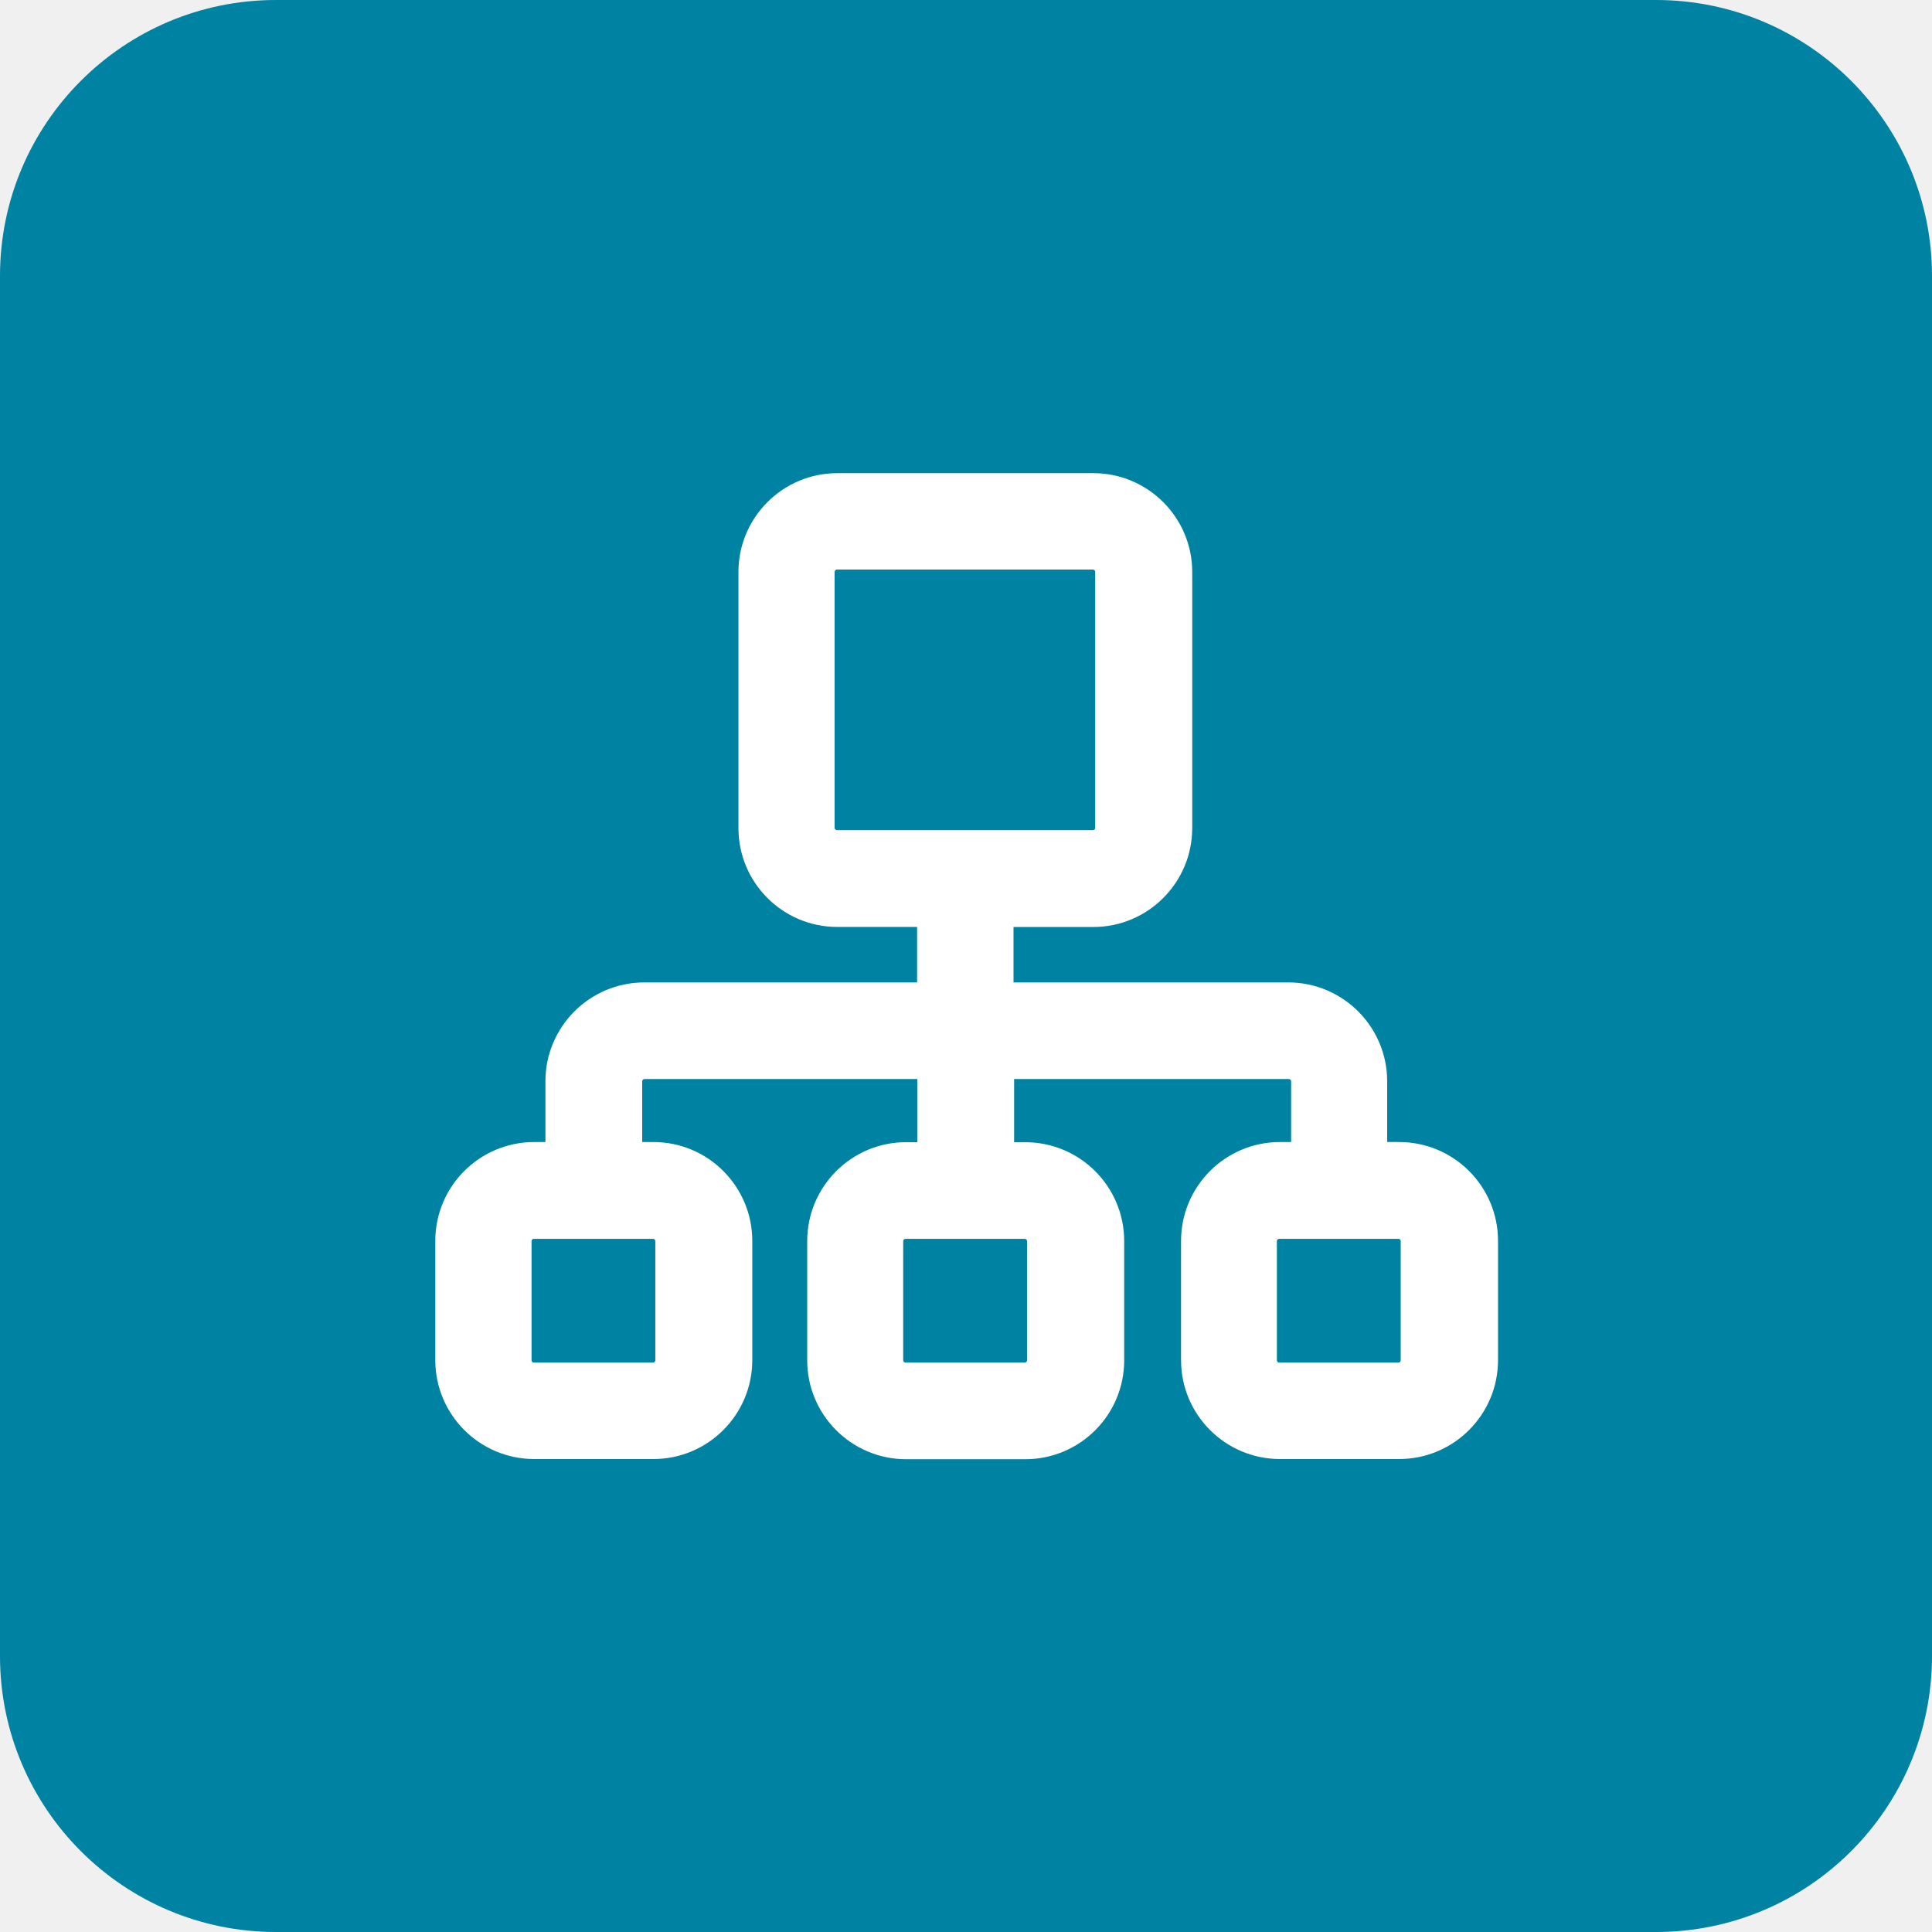
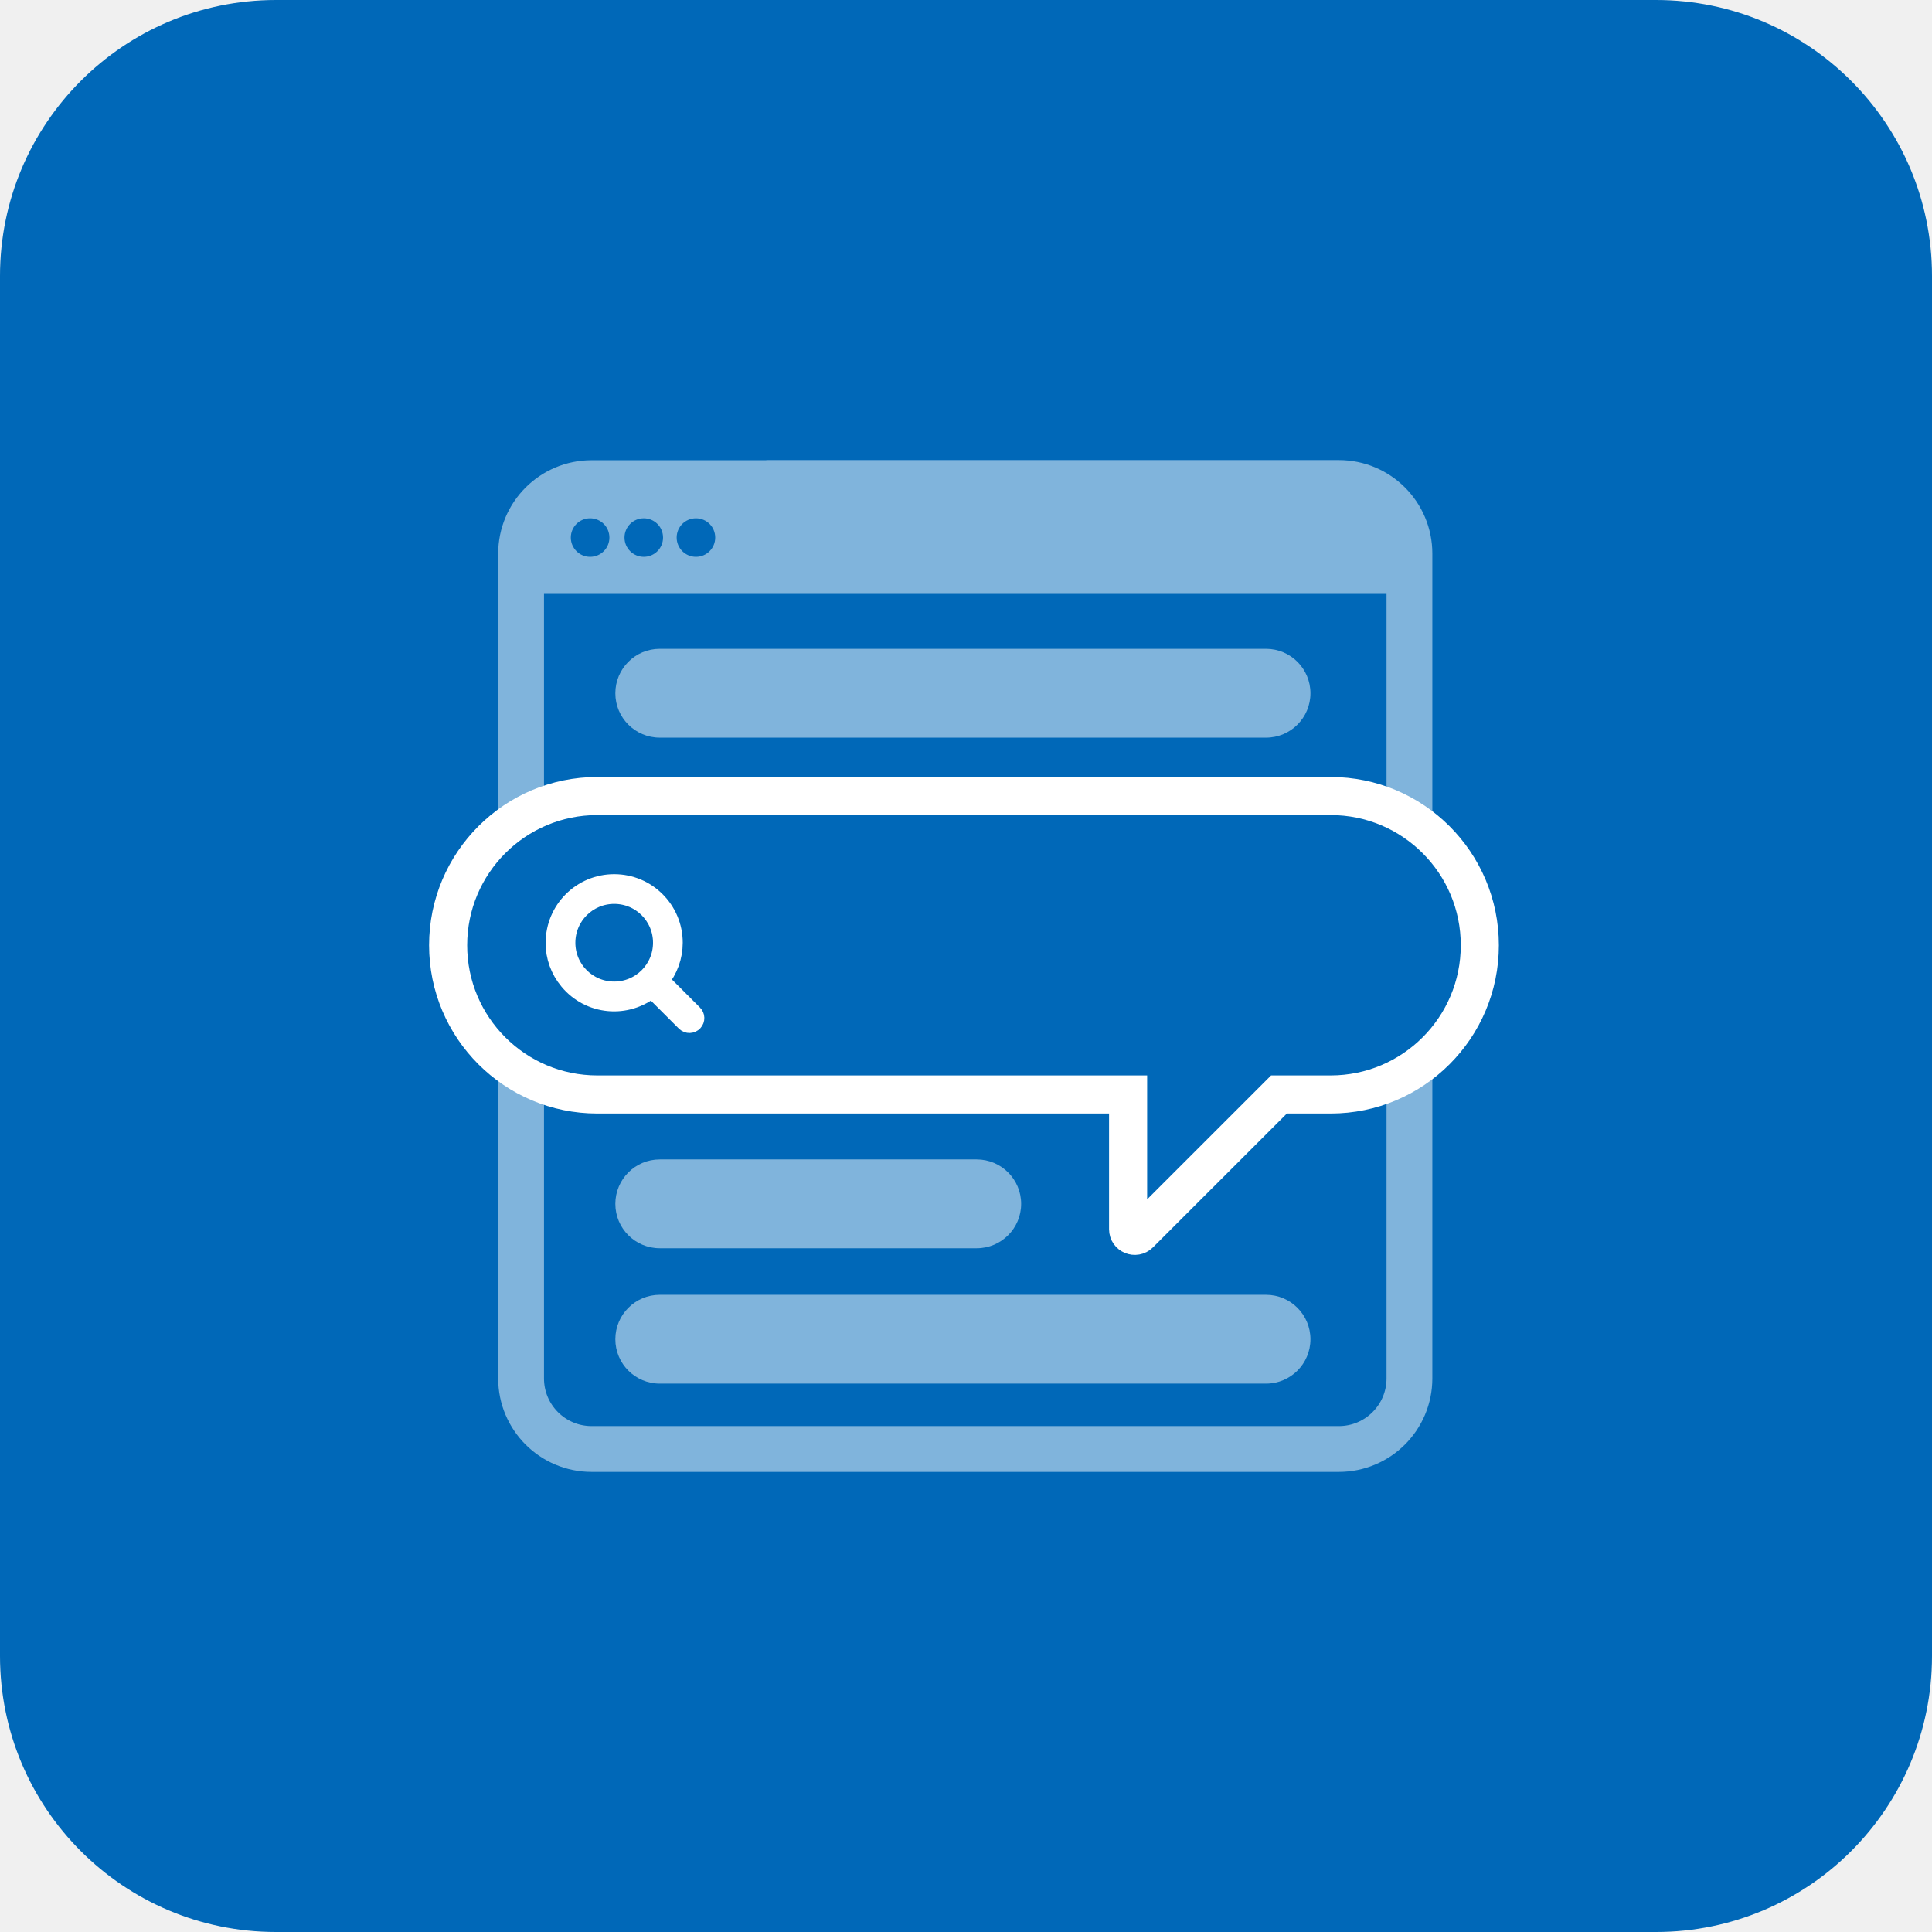
- <svg xmlns="http://www.w3.org/2000/svg" width="42" height="42" fill="none" role="img" aria-hidden="true" focusable="false">
-   <g clip-path="url(#clip0_86_83)">
-     <path d="M42.42-.42H-.42v42.84h42.84V-.42z" fill="#0082A2" />
-     <path d="M30.4 24.826h-.244v-1.319c0-1.188-.966-2.15-2.15-2.15h-5.973v-1.205h1.735c1.188 0 2.15-.966 2.15-2.15v-5.566c0-1.188-.966-2.15-2.15-2.15h-5.565c-1.189 0-2.15.966-2.15 2.15v5.565a2.15 2.15 0 0 0 2.15 2.15h1.734v1.206h-5.93c-1.189 0-2.15.966-2.15 2.15v1.32h-.244a2.15 2.15 0 0 0-2.15 2.15v2.591c0 1.189.966 2.15 2.15 2.15h2.591c1.189 0 2.15-.966 2.15-2.15v-2.591a2.15 2.15 0 0 0-2.15-2.15h-.243v-1.32a.05.05 0 0 1 .05-.05h5.93v1.373h-.243c-1.189 0-2.15.966-2.15 2.15v2.592c0 1.189.966 2.15 2.15 2.15h2.591a2.15 2.15 0 0 0 2.15-2.15v-2.591a2.15 2.15 0 0 0-2.15-2.15h-.243v-1.374h5.972c.03 0 .05.025.05.05v1.32h-.243a2.15 2.15 0 0 0-2.15 2.15v2.591c0 1.189.966 2.15 2.15 2.15h2.591c1.189 0 2.15-.966 2.15-2.15v-2.591a2.15 2.15 0 0 0-2.15-2.15H30.4zm-12.256-6.829v-5.565c0-.03.025-.05.05-.05h5.565c.03 0 .05.025.05.05v5.565a.05.05 0 0 1-.05.05h-5.565a.051.051 0 0 1-.05-.05zm-3.898 8.984v2.591a.05.05 0 0 1-.05.05h-2.591a.051.051 0 0 1-.05-.05v-2.591c0-.03.024-.05.05-.05h2.591c.03 0 .05.025.05.05zm8.081 0v2.591a.05.05 0 0 1-.05.05h-2.592a.051.051 0 0 1-.05-.05v-2.591c0-.03.025-.05.05-.05h2.592c.03 0 .05.025.05.05zm8.123 2.591a.05.05 0 0 1-.05.05h-2.592a.051.051 0 0 1-.05-.05v-2.591c0-.03.025-.05.05-.05H30.4a.05.05 0 0 1 .05.05v2.591z" fill="#fff" />
+ <svg xmlns="http://www.w3.org/2000/svg" width="42" height="42" viewBox="0 0 42 42" fill="none">
+   <g clip-path="url(#clip0_251_208)">
+     <path d="M42.42 -0.42H-0.42V42.42H42.42V-0.42Z" fill="#0068B8" />
+     <g opacity="0.5">
+       <path d="M16.693 10.503H12.861C12.014 10.503 11.328 11.19 11.328 12.037V29.966C11.328 30.813 12.014 31.5 12.861 31.5H29.106C29.953 31.5 30.64 30.813 30.64 29.966V12.034C30.64 11.187 29.953 10.5 29.106 10.5H16.693V10.503Z" stroke="white" stroke-width="0.996" stroke-linecap="round" stroke-linejoin="round" />
+       <path d="M11.67 10.908V12.894H30.629V10.908H11.67ZM12.828 12.105C12.599 12.105 12.409 11.918 12.409 11.686C12.409 11.454 12.597 11.267 12.828 11.267C13.06 11.267 13.248 11.454 13.248 11.686C13.248 11.918 13.06 12.105 12.828 12.105ZM13.995 12.105C13.766 12.105 13.576 11.918 13.576 11.686C13.576 11.454 13.764 11.267 13.995 11.267C14.227 11.267 14.414 11.454 14.414 11.686C14.414 11.918 14.227 12.105 13.995 12.105ZM15.129 12.105C14.9 12.105 14.71 11.918 14.71 11.686C14.71 11.454 14.897 11.267 15.129 11.267C15.361 11.267 15.548 11.454 15.548 11.686C15.548 11.918 15.361 12.105 15.129 12.105Z" fill="white" />
+     </g>
+     <path opacity="0.5" d="M27.523 14.105H14.343C13.809 14.105 13.377 14.537 13.377 15.071C13.377 15.604 13.809 16.036 14.343 16.036H27.523C28.056 16.036 28.488 15.604 28.488 15.071C28.488 14.537 28.056 14.105 27.523 14.105Z" fill="white" />
+     <path opacity="0.5" d="M21.233 25.205H14.343C13.809 25.205 13.377 25.637 13.377 26.171C13.377 26.704 13.809 27.136 14.343 27.136H21.233C21.766 27.136 22.199 26.704 22.199 26.171C22.199 25.637 21.766 25.205 21.233 25.205Z" fill="white" />
+     <path opacity="0.5" d="M27.523 28.148H14.343C13.809 28.148 13.377 28.581 13.377 29.114C13.377 29.647 13.809 30.079 14.343 30.079H27.523C28.056 30.079 28.488 29.647 28.488 29.114C28.488 28.581 28.056 28.148 27.523 28.148Z" fill="white" />
+     <path d="M28.927 17.305H12.985C11.193 17.305 9.742 18.759 9.742 20.549C9.742 22.342 11.195 23.793 12.985 23.793H24.524V26.722C24.524 26.852 24.681 26.915 24.772 26.824L27.804 23.793H28.927C30.719 23.793 32.17 22.339 32.17 20.549C32.17 18.756 30.717 17.305 28.927 17.305Z" fill="#0068B8" stroke="white" stroke-width="0.828" stroke-miterlimit="10" />
+     <path fill-rule="evenodd" clip-rule="evenodd" d="M13.352 19.443C12.773 19.443 12.301 19.912 12.301 20.494C12.301 21.076 12.77 21.545 13.352 21.545C13.934 21.545 14.403 21.076 14.403 20.494C14.403 19.912 13.934 19.443 13.352 19.443ZM12.069 20.494C12.069 19.785 12.643 19.211 13.352 19.211C14.061 19.211 14.635 19.785 14.635 20.494C14.635 20.794 14.53 21.084 14.337 21.316L15.068 22.047C15.115 22.091 15.117 22.165 15.073 22.212C15.029 22.259 14.955 22.262 14.908 22.218C14.908 22.218 14.905 22.215 14.902 22.212L14.171 21.481C13.625 21.936 12.817 21.862 12.365 21.316C12.171 21.084 12.067 20.794 12.067 20.494H12.069Z" stroke="white" stroke-width="0.414" stroke-miterlimit="10" />
  </g>
  <defs>
-     <clipPath id="clip0_86_83">
-       <rect width="42" height="42" rx="6" fill="#fff" />
+     <clipPath id="clip0_251_208">
+       <rect width="42" height="42" rx="6" fill="white" />
    </clipPath>
  </defs>
</svg>
